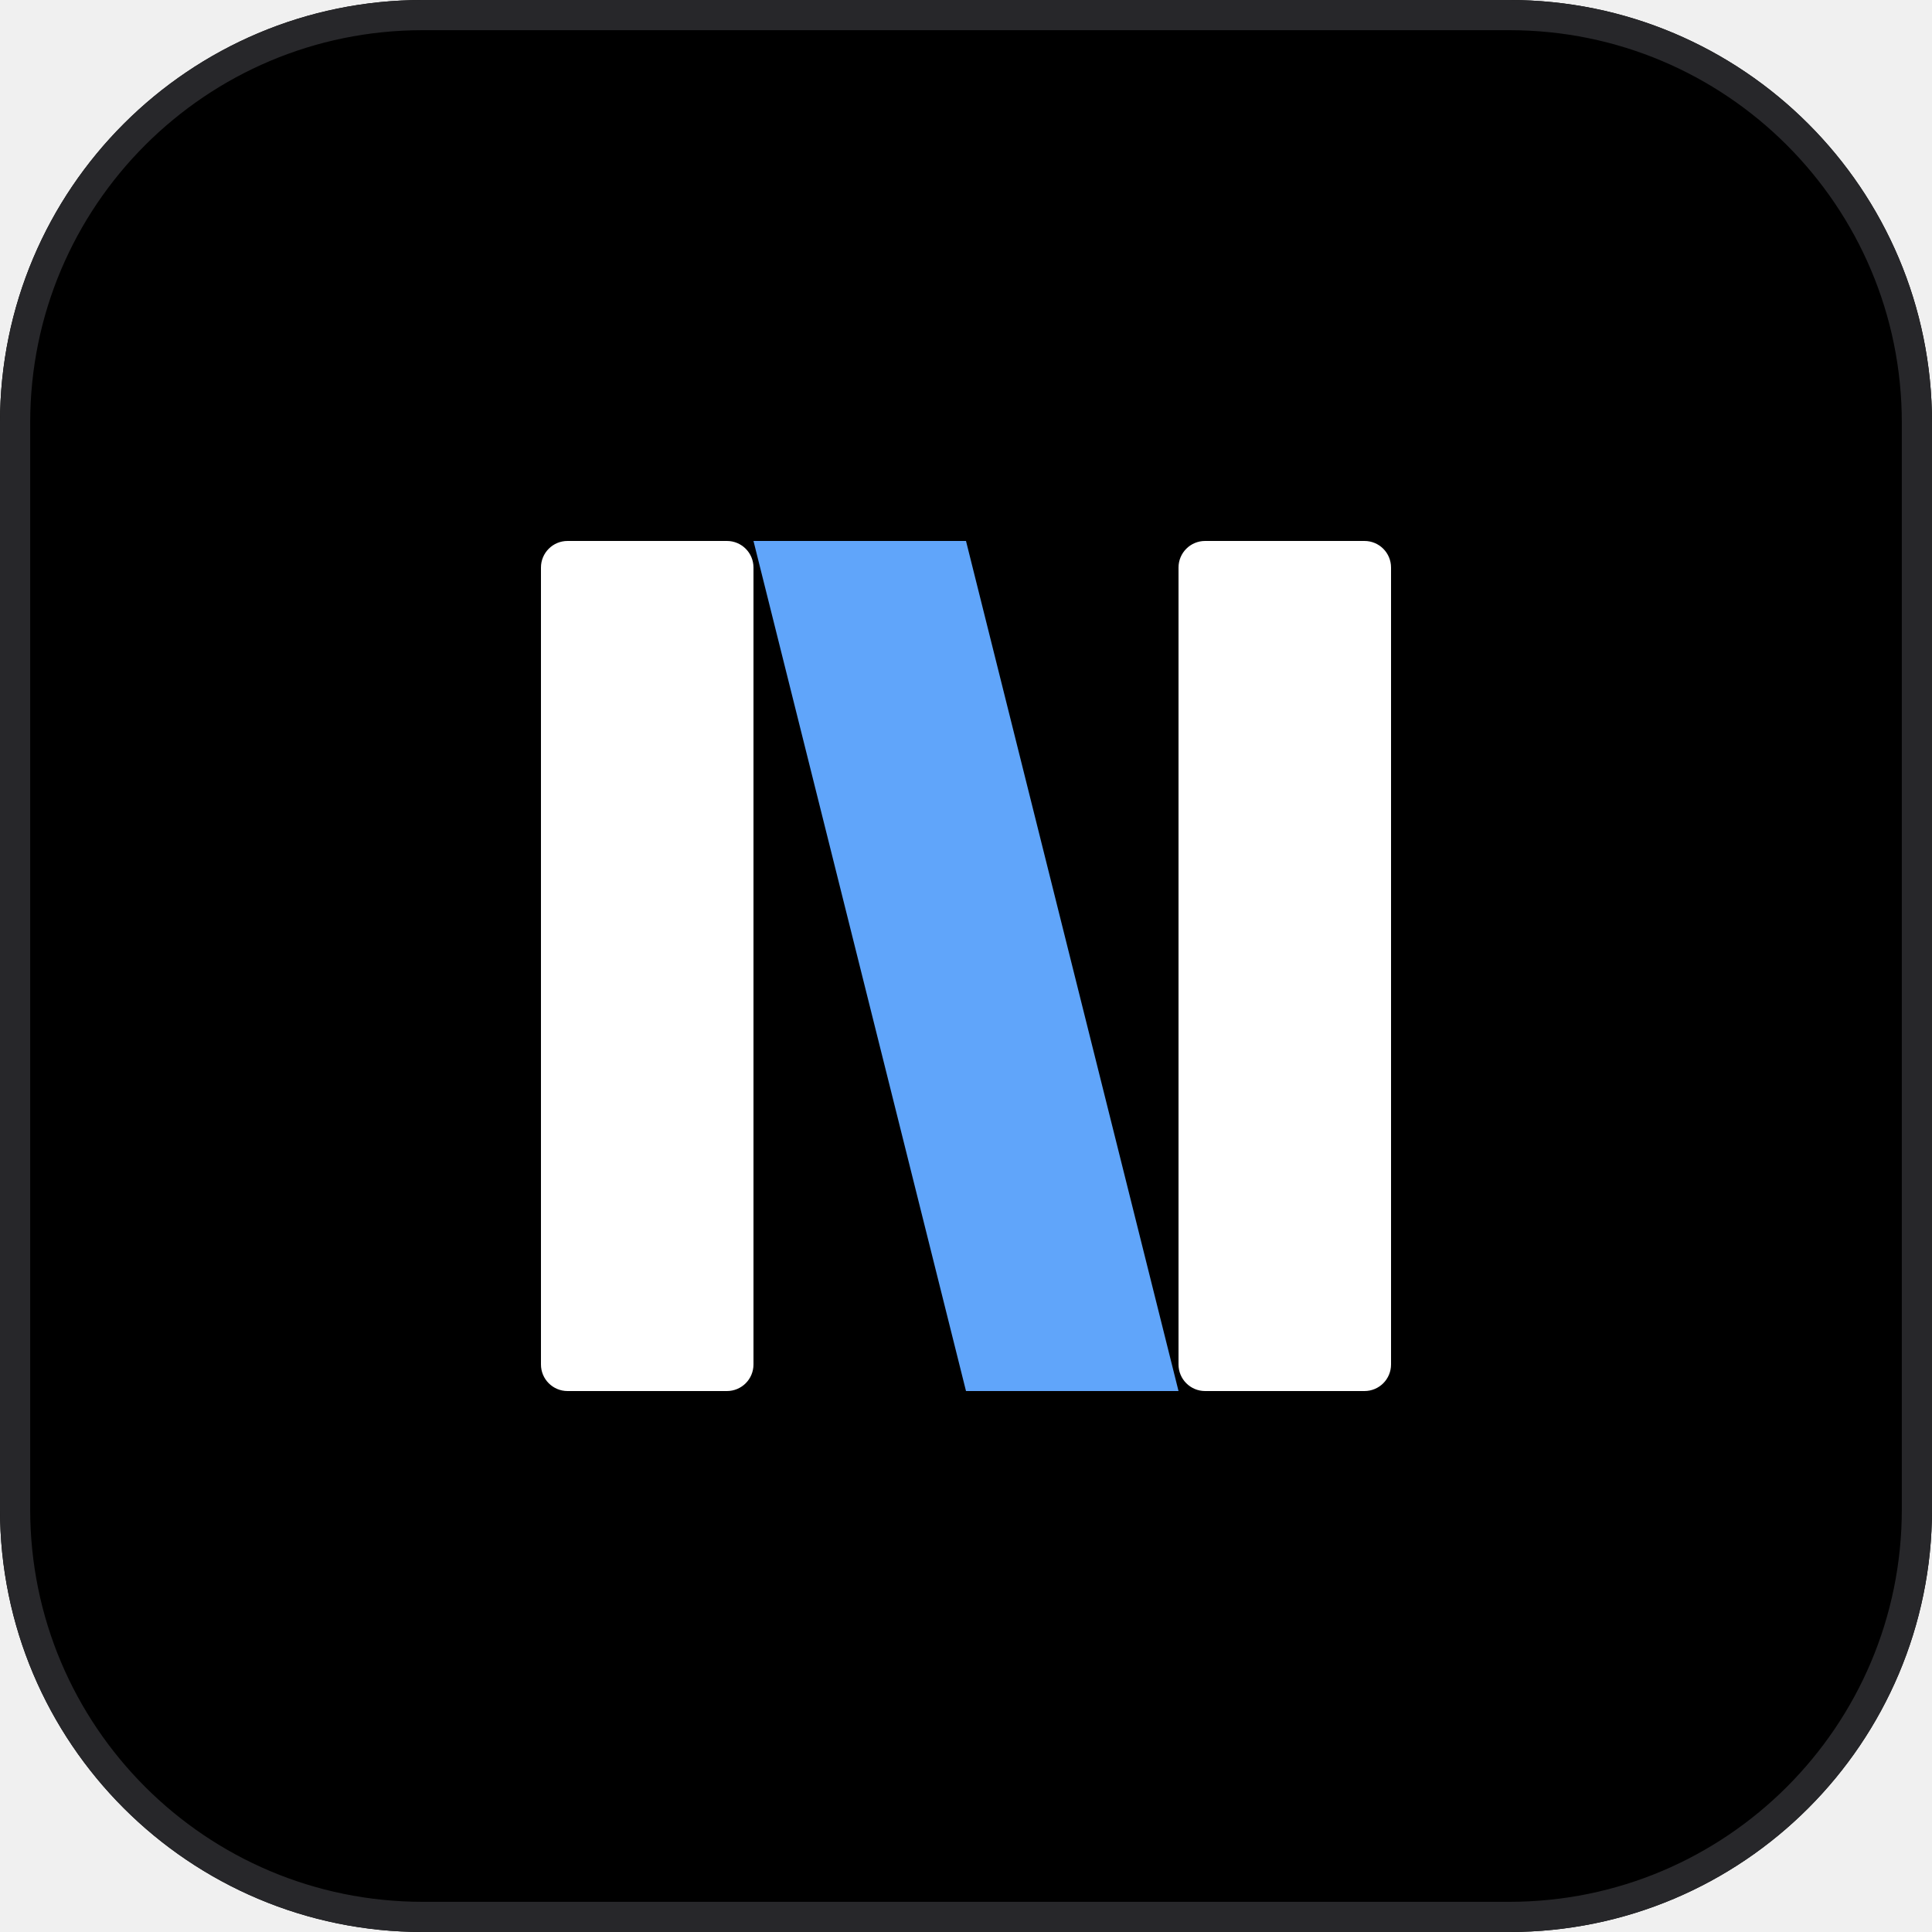
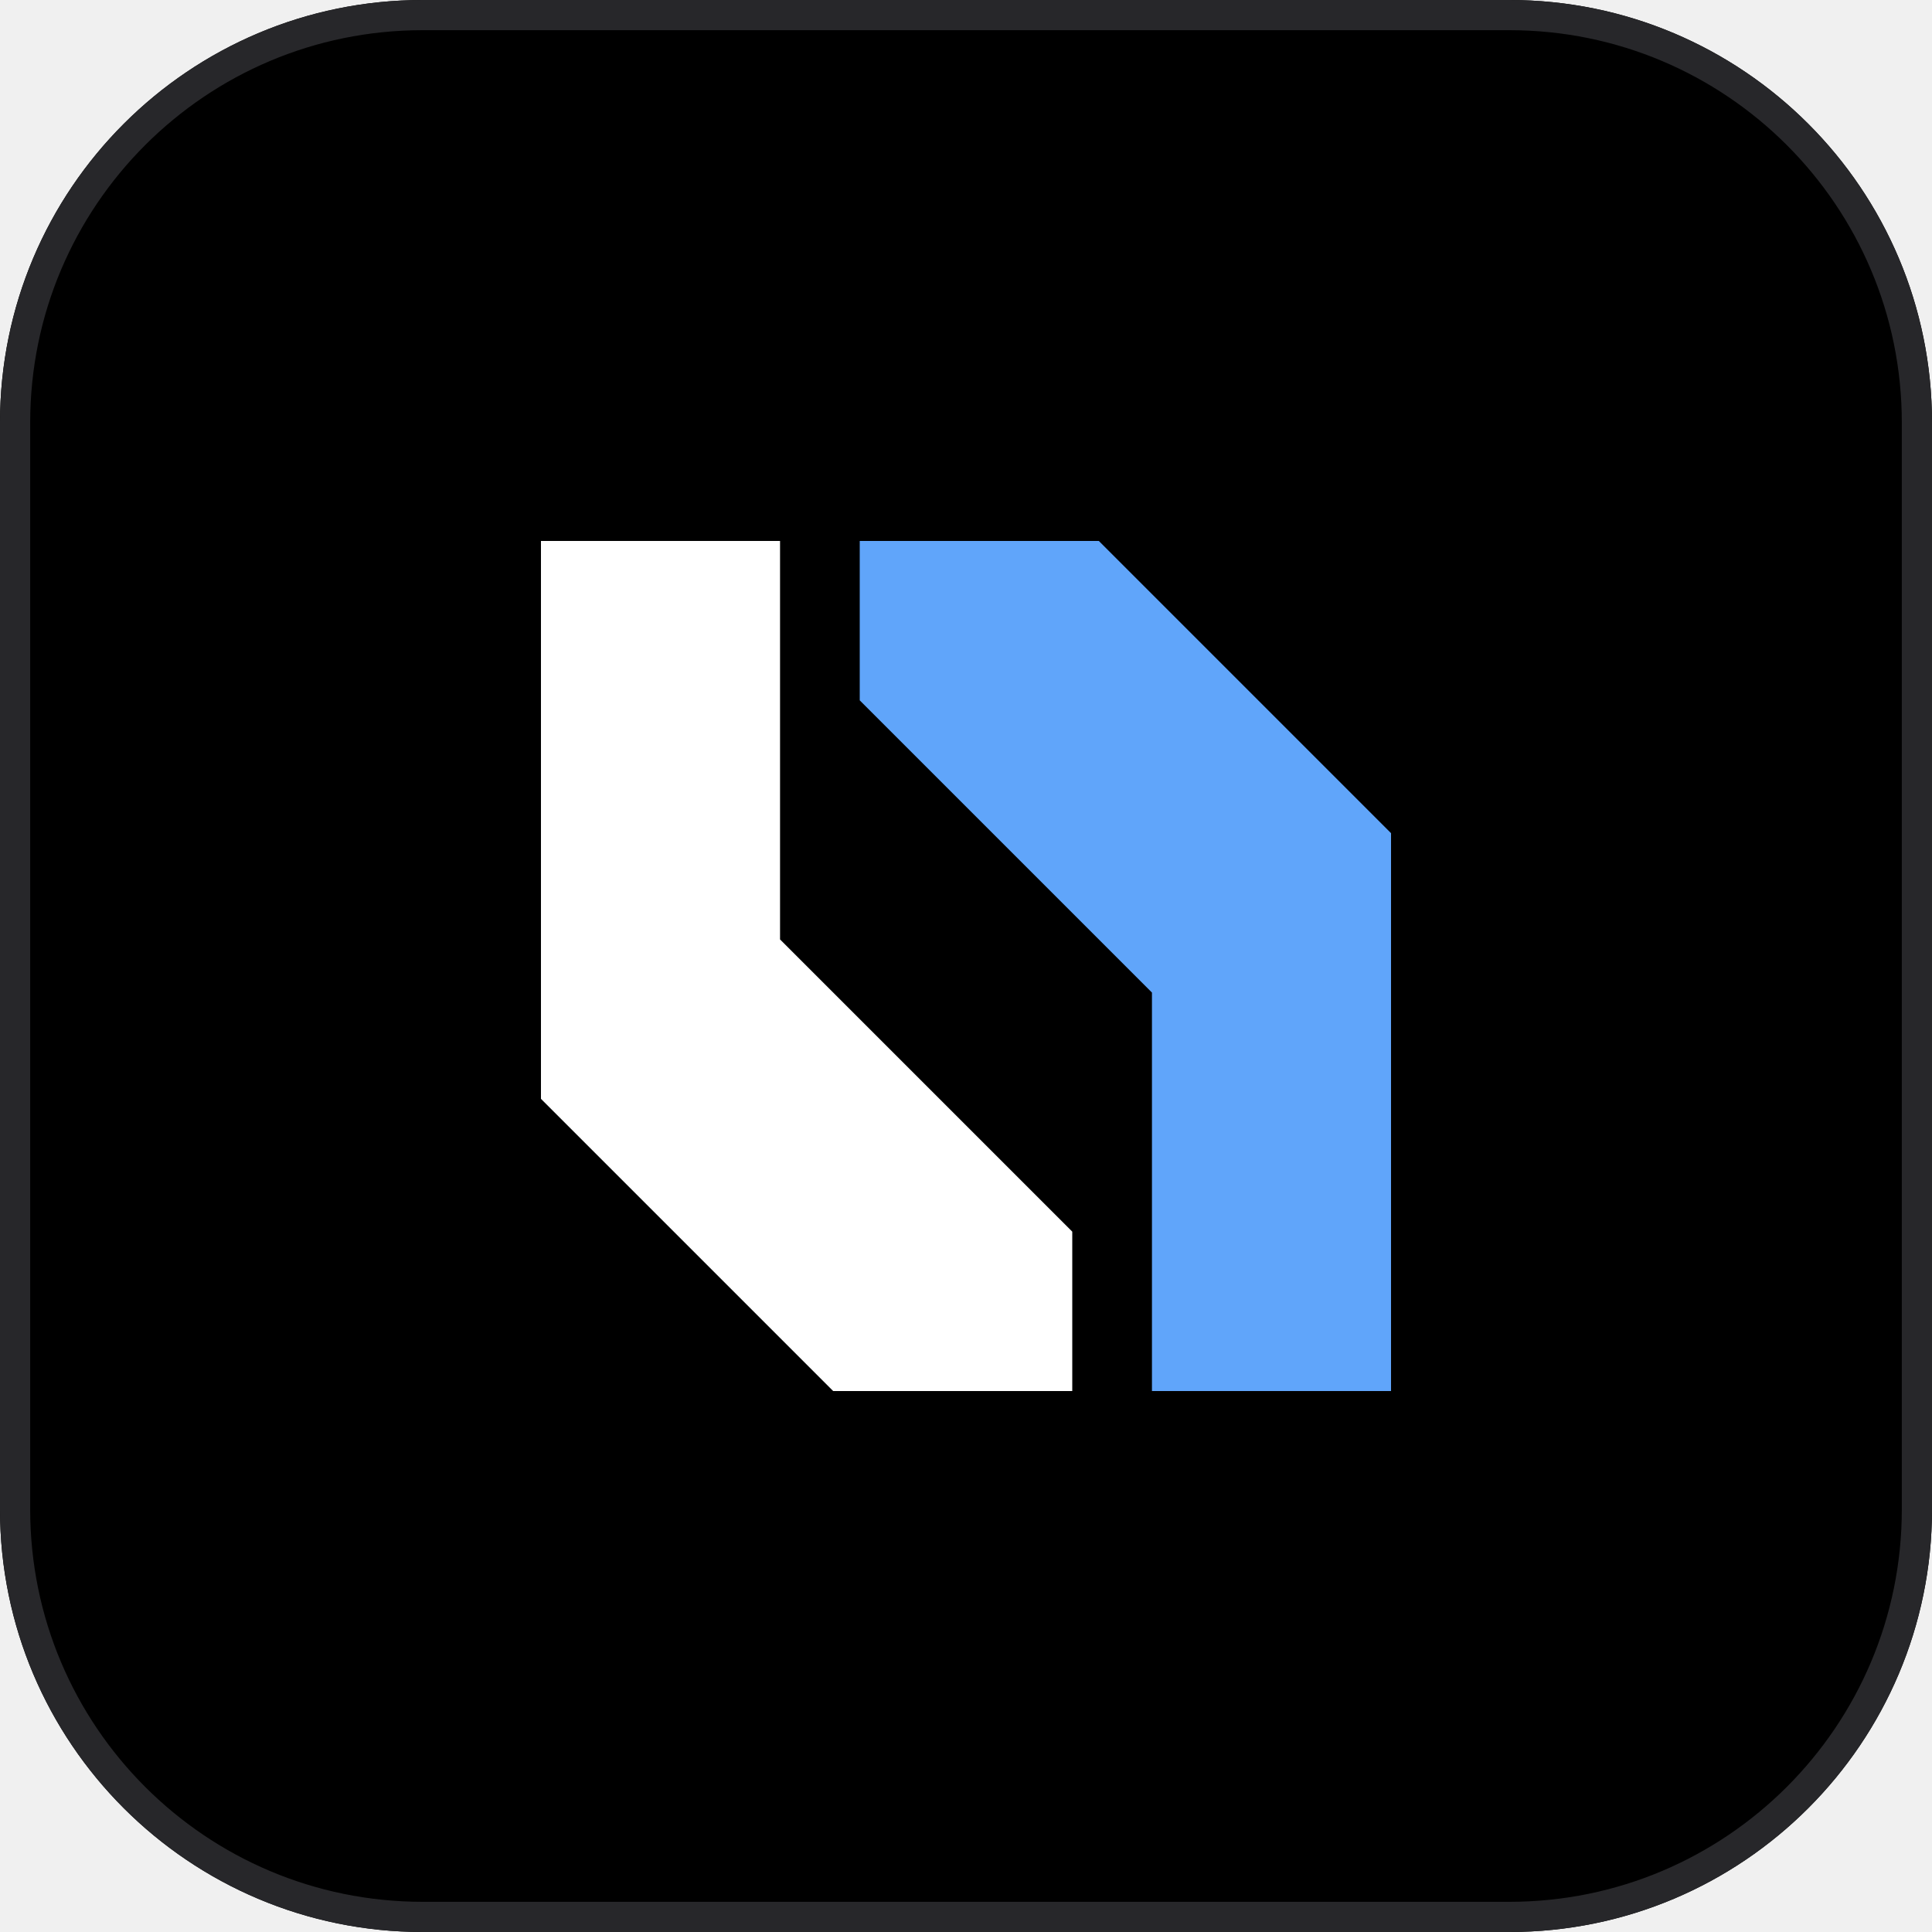
<svg xmlns="http://www.w3.org/2000/svg" width="64" height="64" viewBox="0 0 64 64" fill="none">
  <rect width="64" height="64" rx="14" fill="#000000" />
  <rect x="0.5" y="0.5" width="63" height="63" rx="13.5" stroke="#27272A" stroke-width="1" />
  <g transform="translate(10, 10) scale(0.44)">
-     <rect x="18" y="18" width="16" height="64" rx="2" fill="#FFFFFF" />
-     <rect x="66" y="18" width="16" height="64" rx="2" fill="#FFFFFF" />
-     <polygon points="34,18 50,18 66,82 50,82" fill="#60A5FA" />
+     <path d="M18 18 H36 V48 L58 70 V82 H40 L18 60 Z" fill="#FFFFFF" />
+     <path d="M82 82 H64 V52 L42 30 V18 H60 L82 40 Z" fill="#60A5FA" />
  </g>
</svg>
